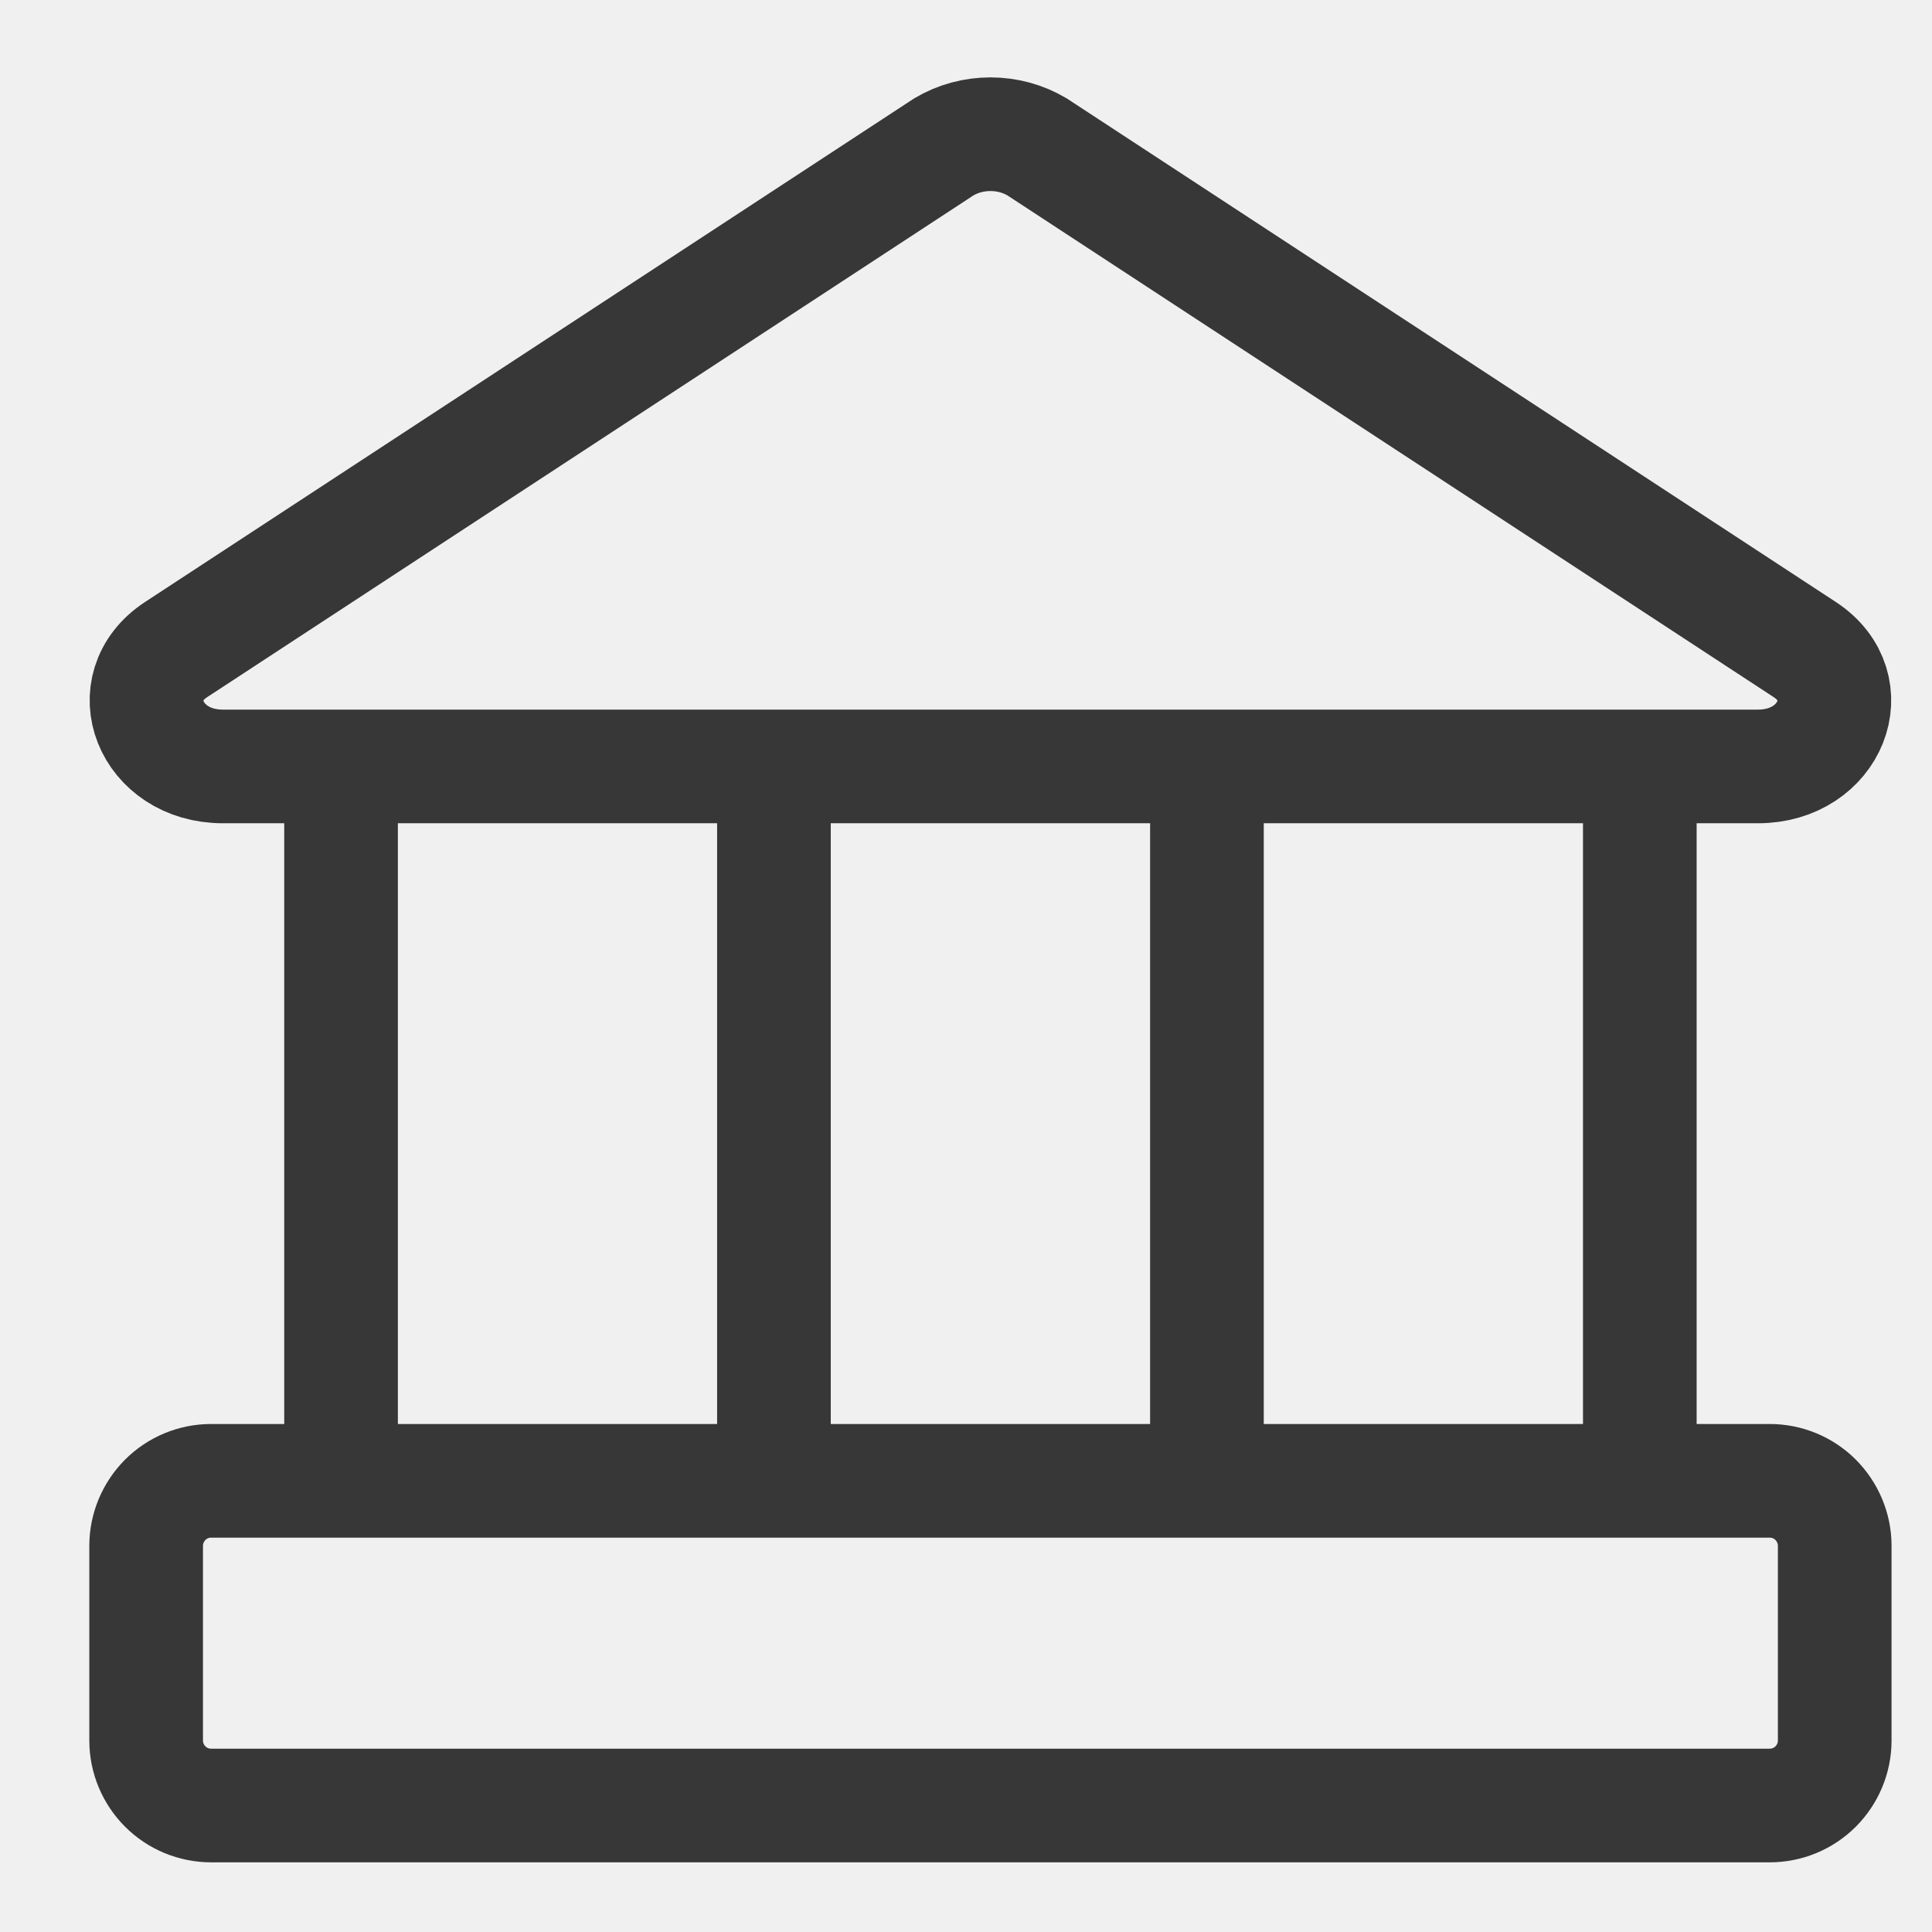
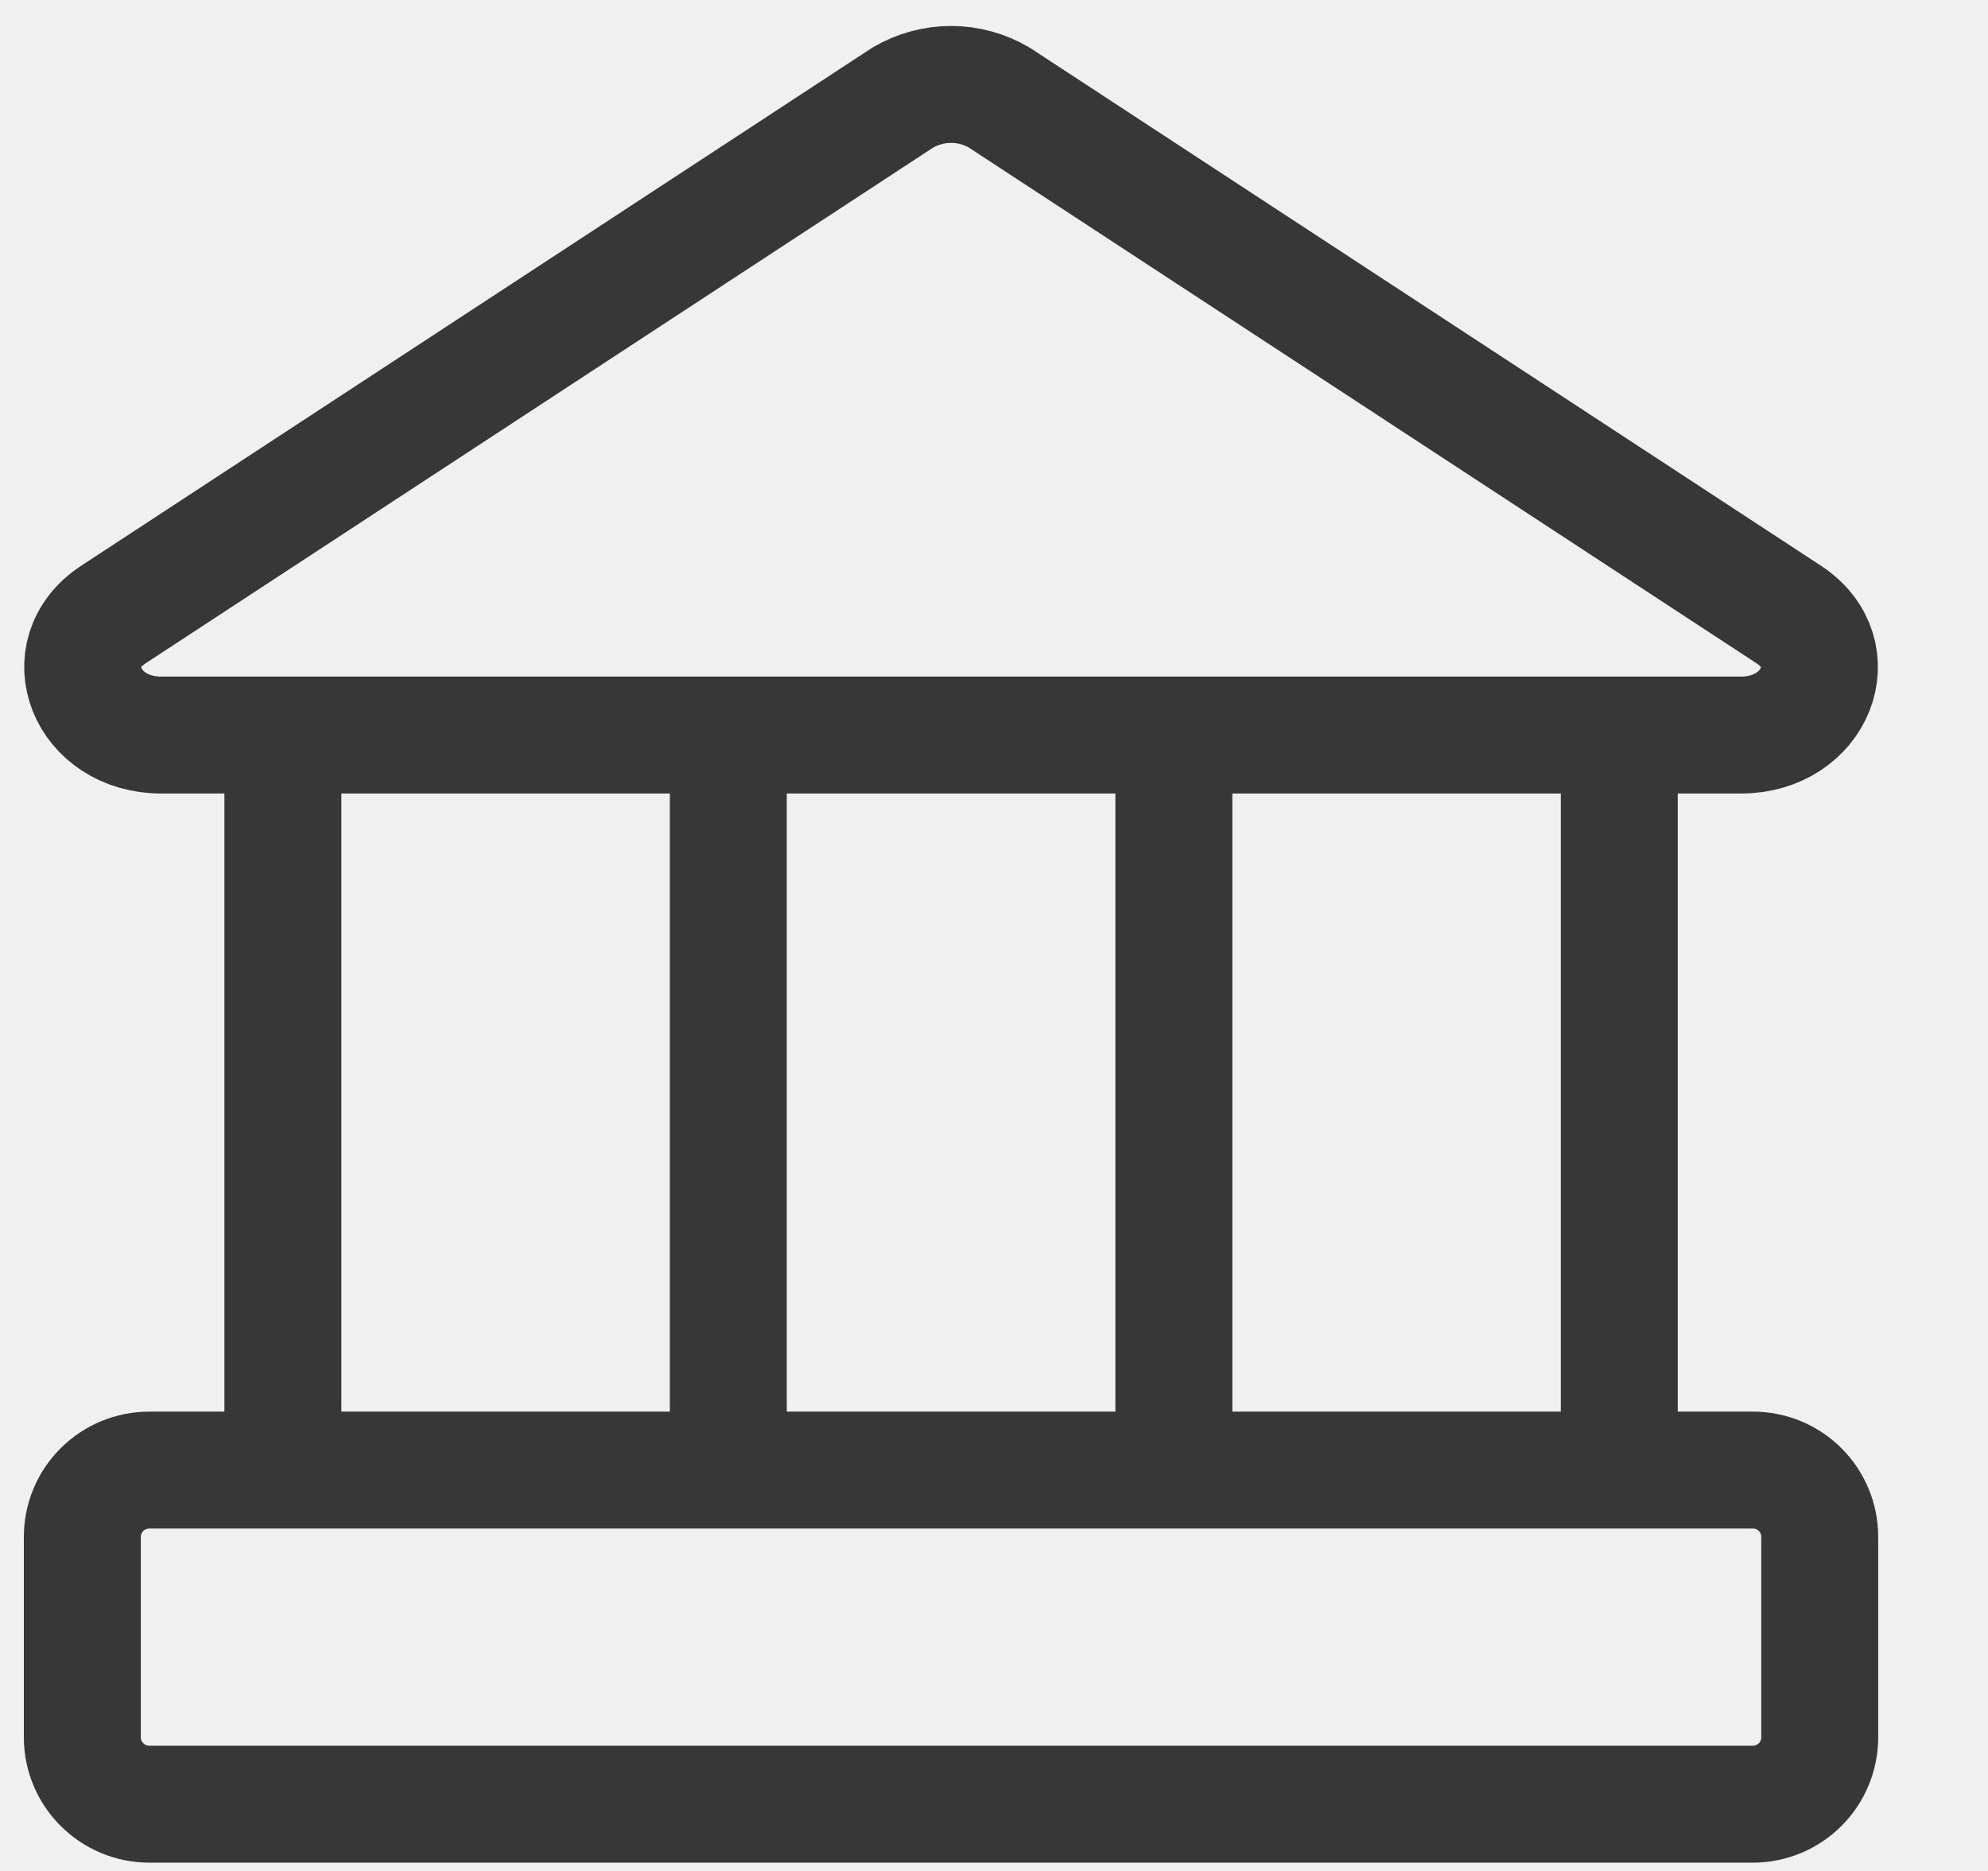
- <svg xmlns="http://www.w3.org/2000/svg" width="17" height="17" viewBox="0 0 17 17" fill="none">
-   <g clip-path="url(#clip0_2_10)">
-     <path d="M3.001 6.744V13.03M6.81 6.744V13.03M10.62 6.744V13.03M14.429 6.744V13.03M15.469 6.744H1.961C1.321 6.744 1.046 6.047 1.549 5.716L8.304 1.293C8.428 1.219 8.57 1.181 8.715 1.181C8.86 1.181 9.002 1.219 9.126 1.293L15.881 5.716C16.384 6.047 16.109 6.744 15.469 6.744ZM15.572 13.03H1.858C1.706 13.03 1.561 13.09 1.454 13.197C1.347 13.305 1.286 13.45 1.286 13.601V15.316C1.286 15.467 1.347 15.613 1.454 15.72C1.561 15.827 1.706 15.887 1.858 15.887H15.572C15.724 15.887 15.869 15.827 15.976 15.72C16.083 15.613 16.144 15.467 16.144 15.316V13.601C16.144 13.45 16.083 13.305 15.976 13.197C15.869 13.09 15.724 13.03 15.572 13.03Z" stroke="#373737" stroke-linecap="round" stroke-linejoin="round" />
+ <svg xmlns="http://www.w3.org/2000/svg" width="17" height="16" viewBox="0 0 17 16" fill="none">
+   <g clip-path="url(#clip0_8018_1249)">
+     <path d="M2.419 6.286V12.572M6.228 6.286V12.572M10.038 6.286V12.572M13.847 6.286V12.572M14.887 6.286H1.379C0.739 6.286 0.464 5.589 0.967 5.257L7.721 0.834C7.846 0.761 7.988 0.722 8.133 0.722C8.277 0.722 8.42 0.761 8.544 0.834L15.299 5.257C15.801 5.589 15.527 6.286 14.887 6.286ZM14.99 12.572H1.276C1.124 12.572 0.979 12.632 0.872 12.739C0.764 12.846 0.704 12.991 0.704 13.143V14.857C0.704 15.009 0.764 15.154 0.872 15.261C0.979 15.368 1.124 15.429 1.276 15.429H14.99C15.142 15.429 15.287 15.368 15.394 15.261C15.501 15.154 15.561 15.009 15.561 14.857V13.143C15.561 12.991 15.501 12.846 15.394 12.739C15.287 12.632 15.142 12.572 14.99 12.572Z" stroke="#373737" stroke-linecap="round" stroke-linejoin="round" />
  </g>
  <defs>
-     <clipPath id="clip0_2_10">
-       <rect width="16" height="16" fill="white" transform="translate(0.714996 0.458496)" />
+     <clipPath id="clip0_8018_1249">
+       <rect width="16" height="16" fill="white" transform="translate(0.132812)" />
    </clipPath>
  </defs>
</svg>
